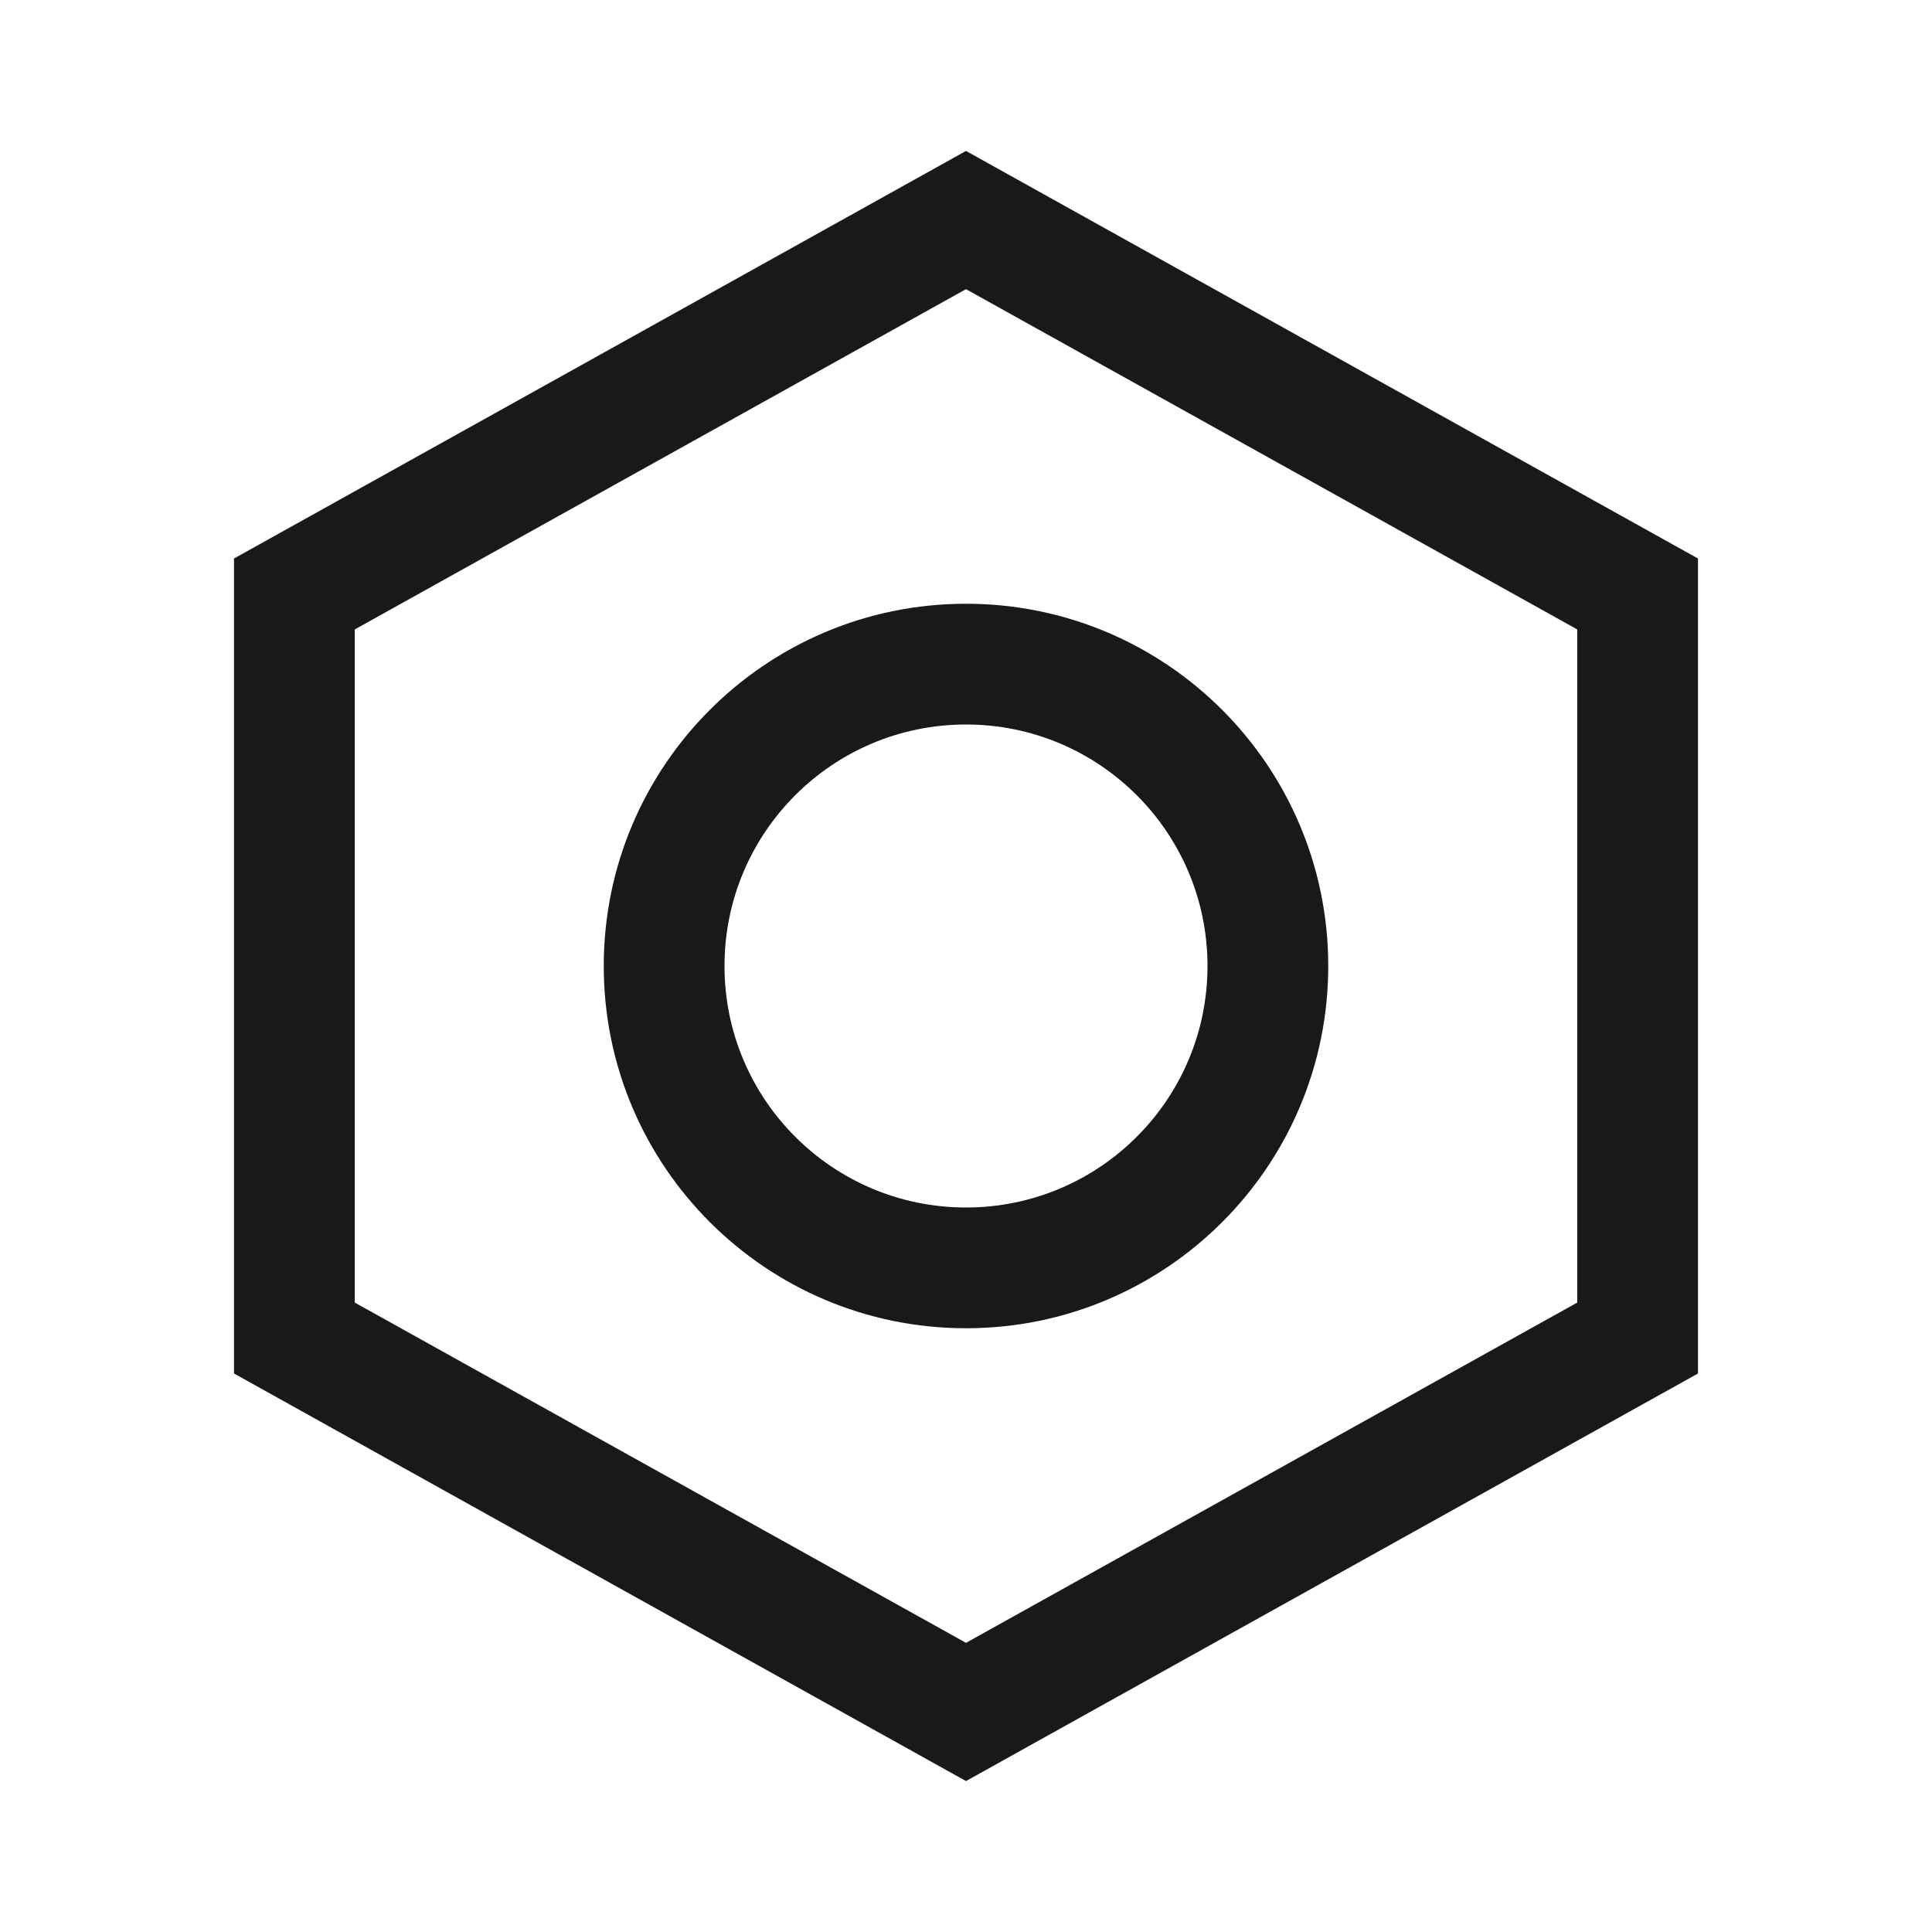
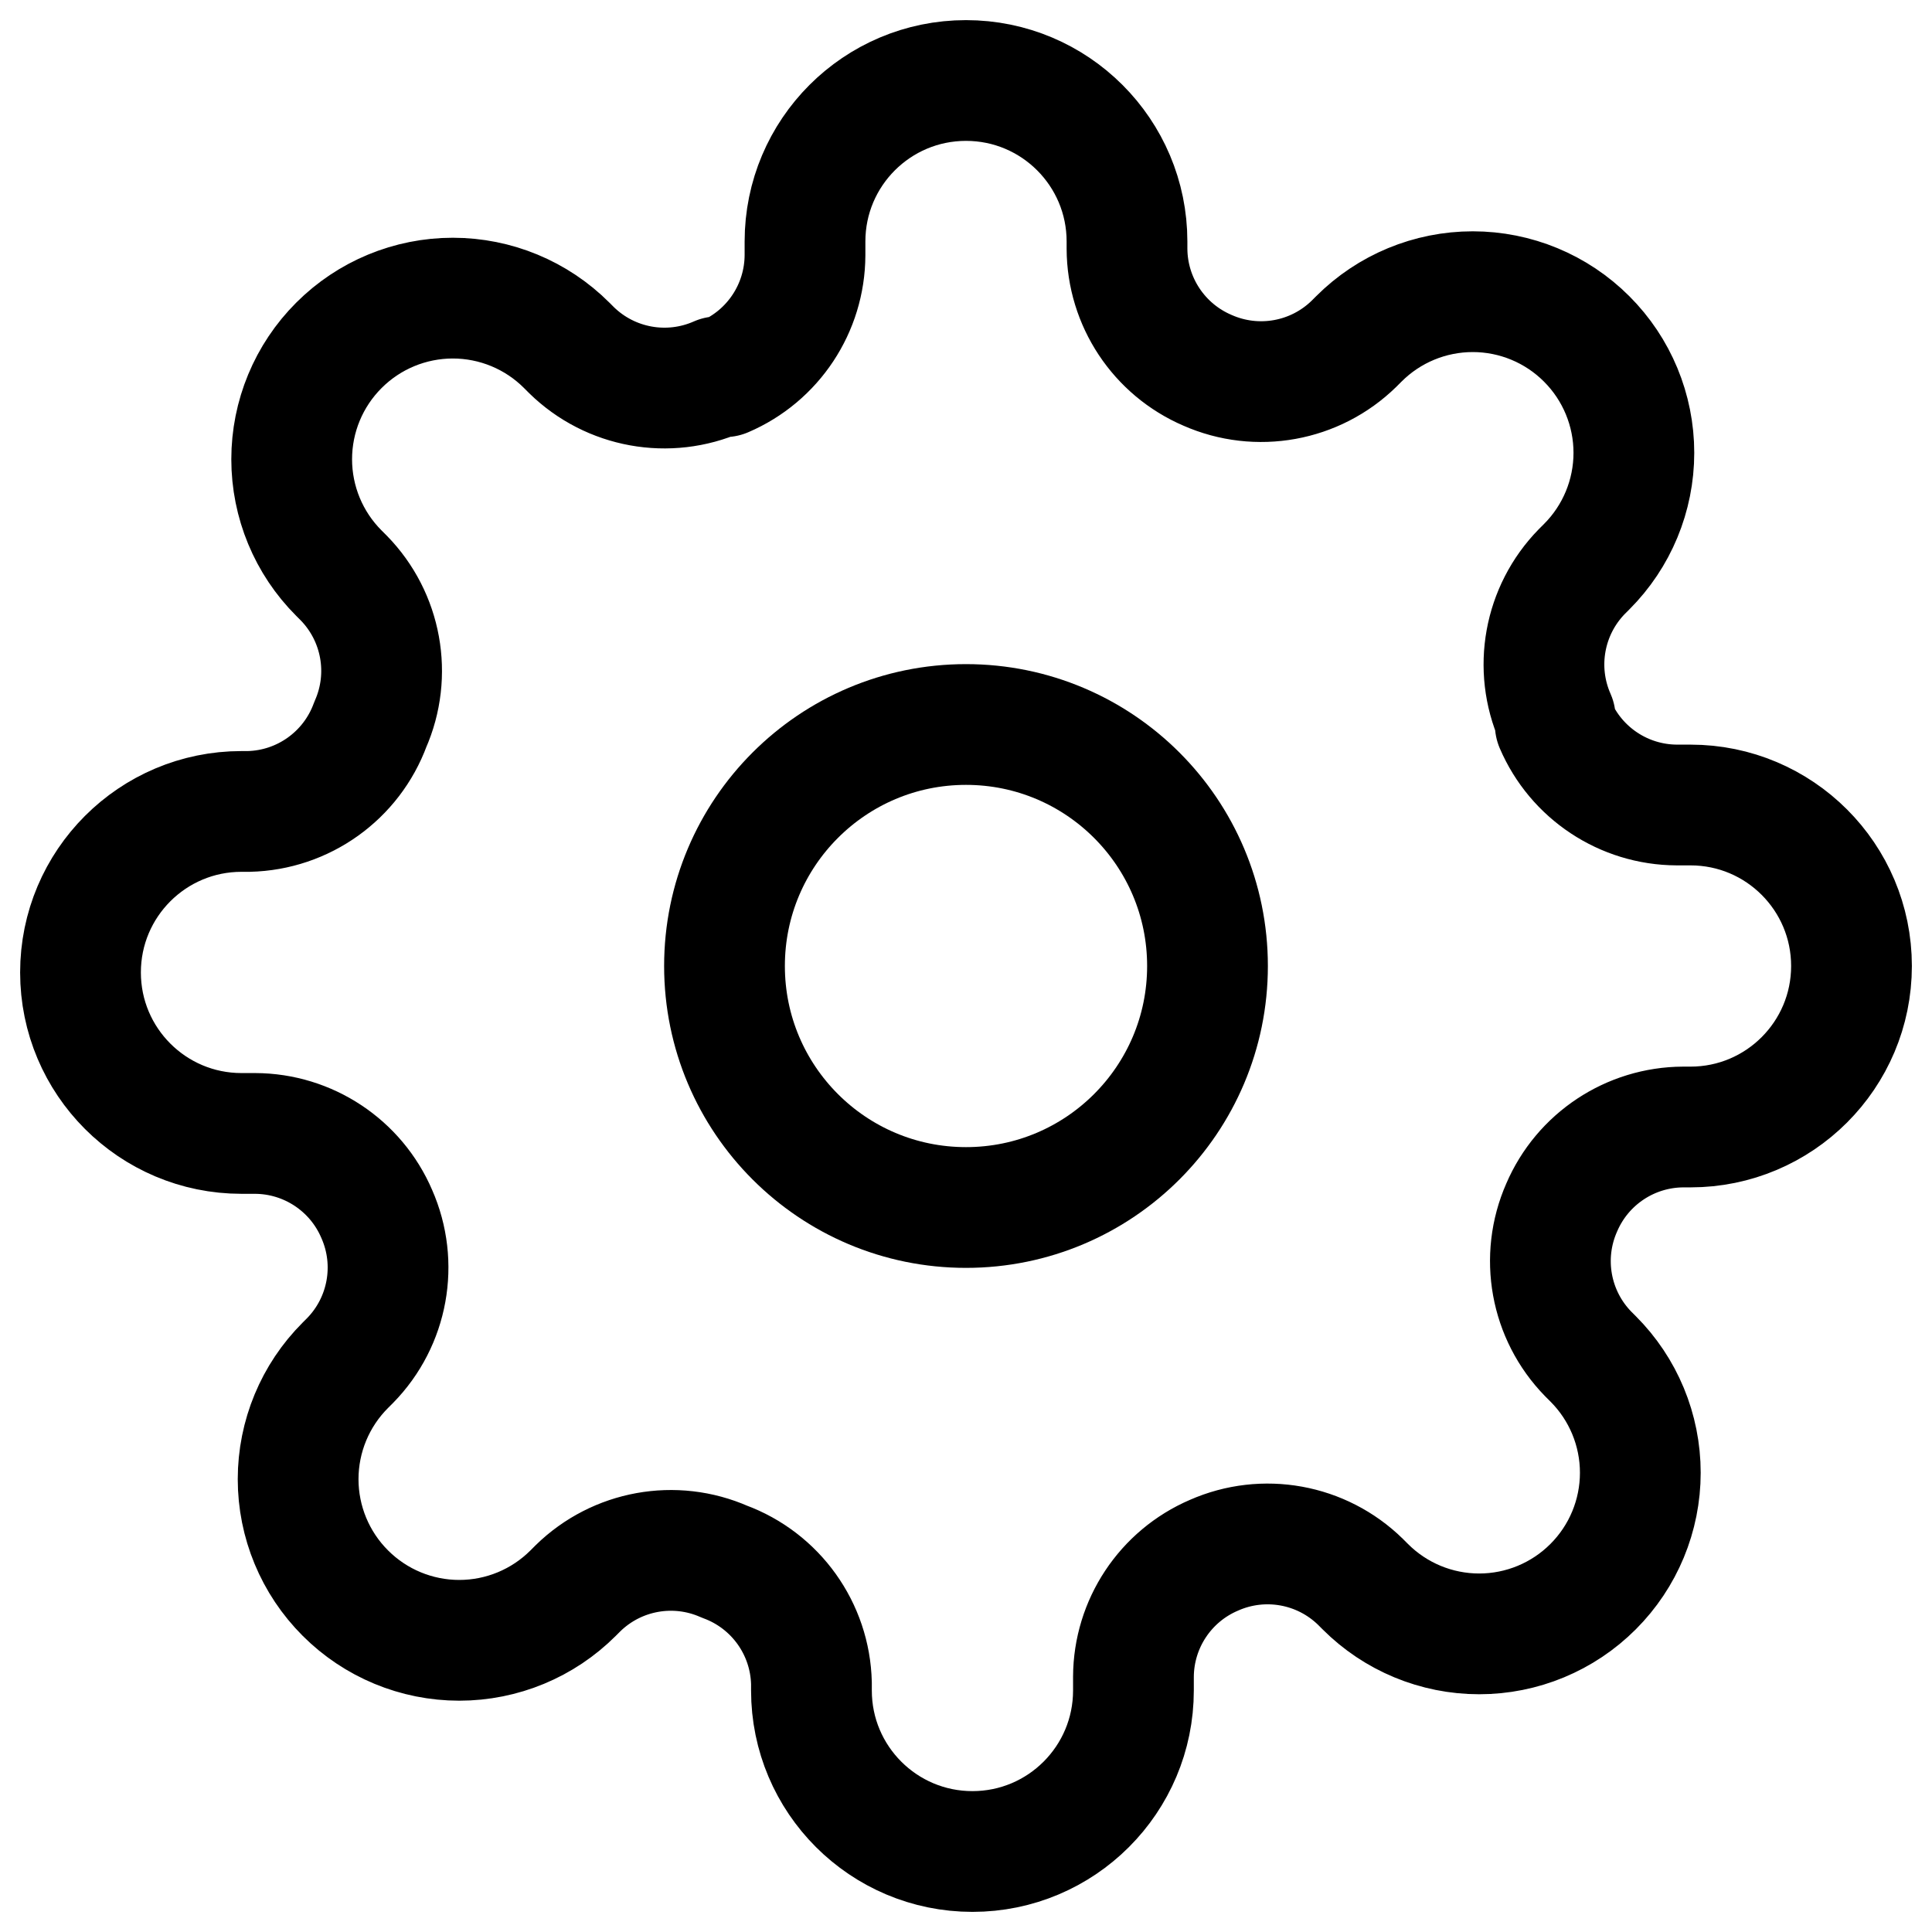
- <svg xmlns="http://www.w3.org/2000/svg" width="24" height="24" viewBox="0 0 24 24" fill="none">
-   <path d="M16.5 12C16.5 14.485 14.486 16.5 12 16.5C9.515 16.5 7.5 14.485 7.5 12C7.5 9.515 9.515 7.5 12 7.5C14.486 7.5 16.5 9.515 16.5 12ZM15 12C15 10.343 13.657 9 12 9C10.343 9 9 10.343 9 12C9 13.657 10.343 15 12 15C13.657 15 15 13.657 15 12Z" fill="black" fill-opacity="0.9" />
-   <path d="M12 1.875L21.093 6.938V17.062L12 22.125L2.907 17.062V6.938L12 1.875ZM4.407 7.819V16.181L12 20.408L19.593 16.181V7.819L12 3.592L4.407 7.819Z" fill="black" fill-opacity="0.9" />
+ <svg xmlns="http://www.w3.org/2000/svg" viewBox="0 0 24 24" fill="none" stroke="currentColor" stroke-width="1.5" stroke-linecap="round" stroke-linejoin="round">
+   <circle cx="12" cy="12" r="3" />
+   <path d="M19.4 15a1.65 1.65 0 00.33 1.82l.06.06a2 2 0 010 2.83 2 2 0 01-2.83 0l-.06-.06a1.65 1.65 0 00-1.82-.33 1.65 1.65 0 00-1 1.51V21a2 2 0 01-2 2 2 2 0 01-2-2v-.09A1.65 1.65 0 009 19.4a1.65 1.65 0 00-1.82.33l-.06.06a2 2 0 01-2.83 0 2 2 0 010-2.83l.06-.06a1.65 1.65 0 00.33-1.82 1.65 1.65 0 00-1.51-1H3a2 2 0 01-2-2 2 2 0 012-2h.09A1.65 1.65 0 004.6 9a1.65 1.65 0 00-.33-1.82l-.06-.06a2 2 0 010-2.83 2 2 0 012.83 0l.06.06a1.65 1.65 0 001.82.33H9a1.65 1.65 0 001-1.51V3a2 2 0 012-2 2 2 0 012 2v.09a1.65 1.65 0 001 1.51 1.65 1.65 0 001.82-.33l.06-.06a2 2 0 012.83 0 2 2 0 010 2.83l-.06.06a1.65 1.65 0 00-.33 1.82V9a1.65 1.65 0 001.51 1H21a2 2 0 012 2 2 2 0 01-2 2h-.09a1.65 1.65 0 00-1.51 1z" />
</svg>
